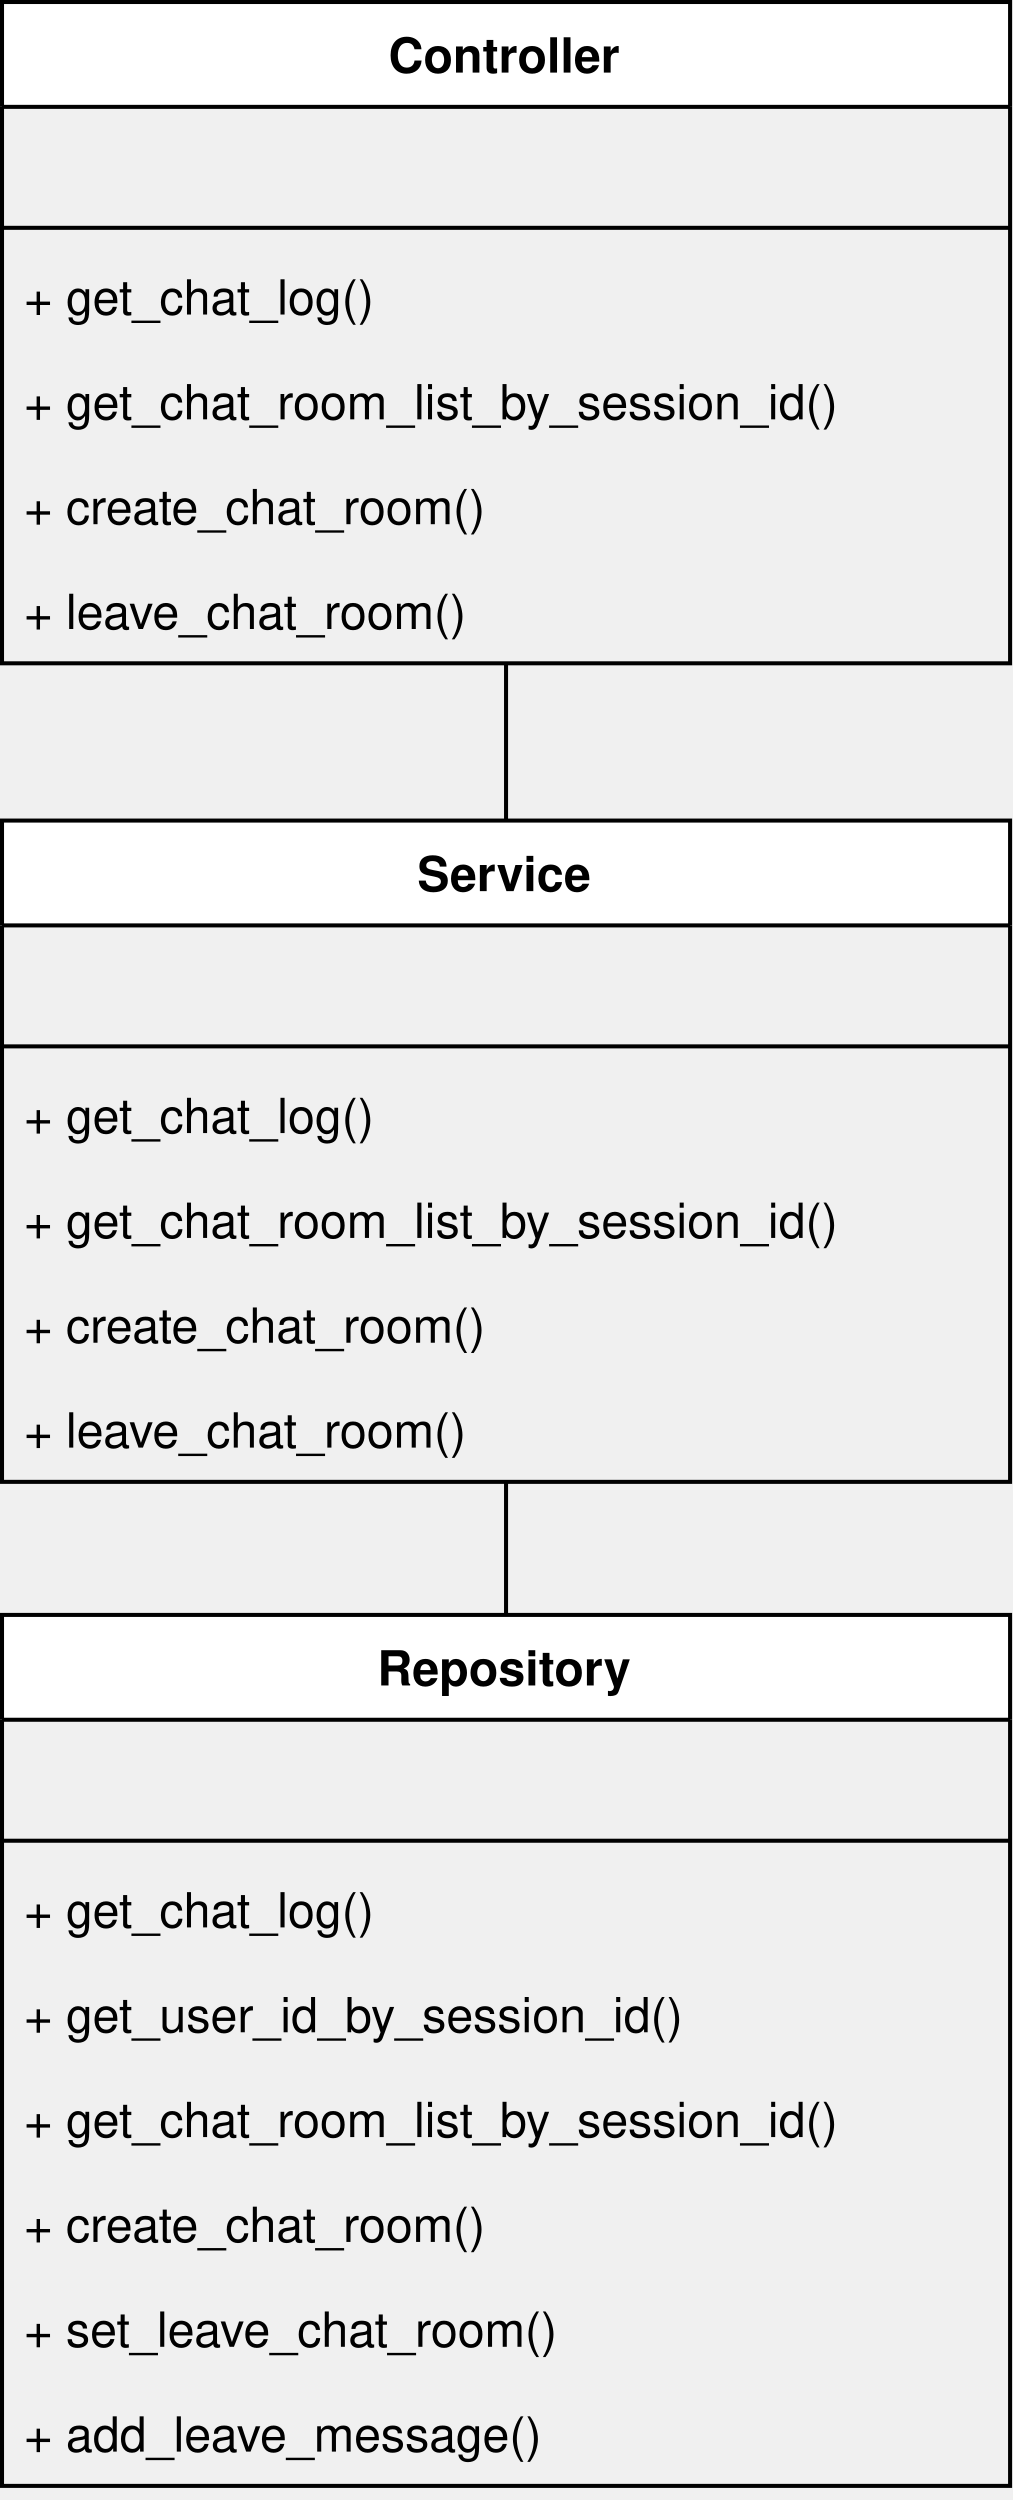
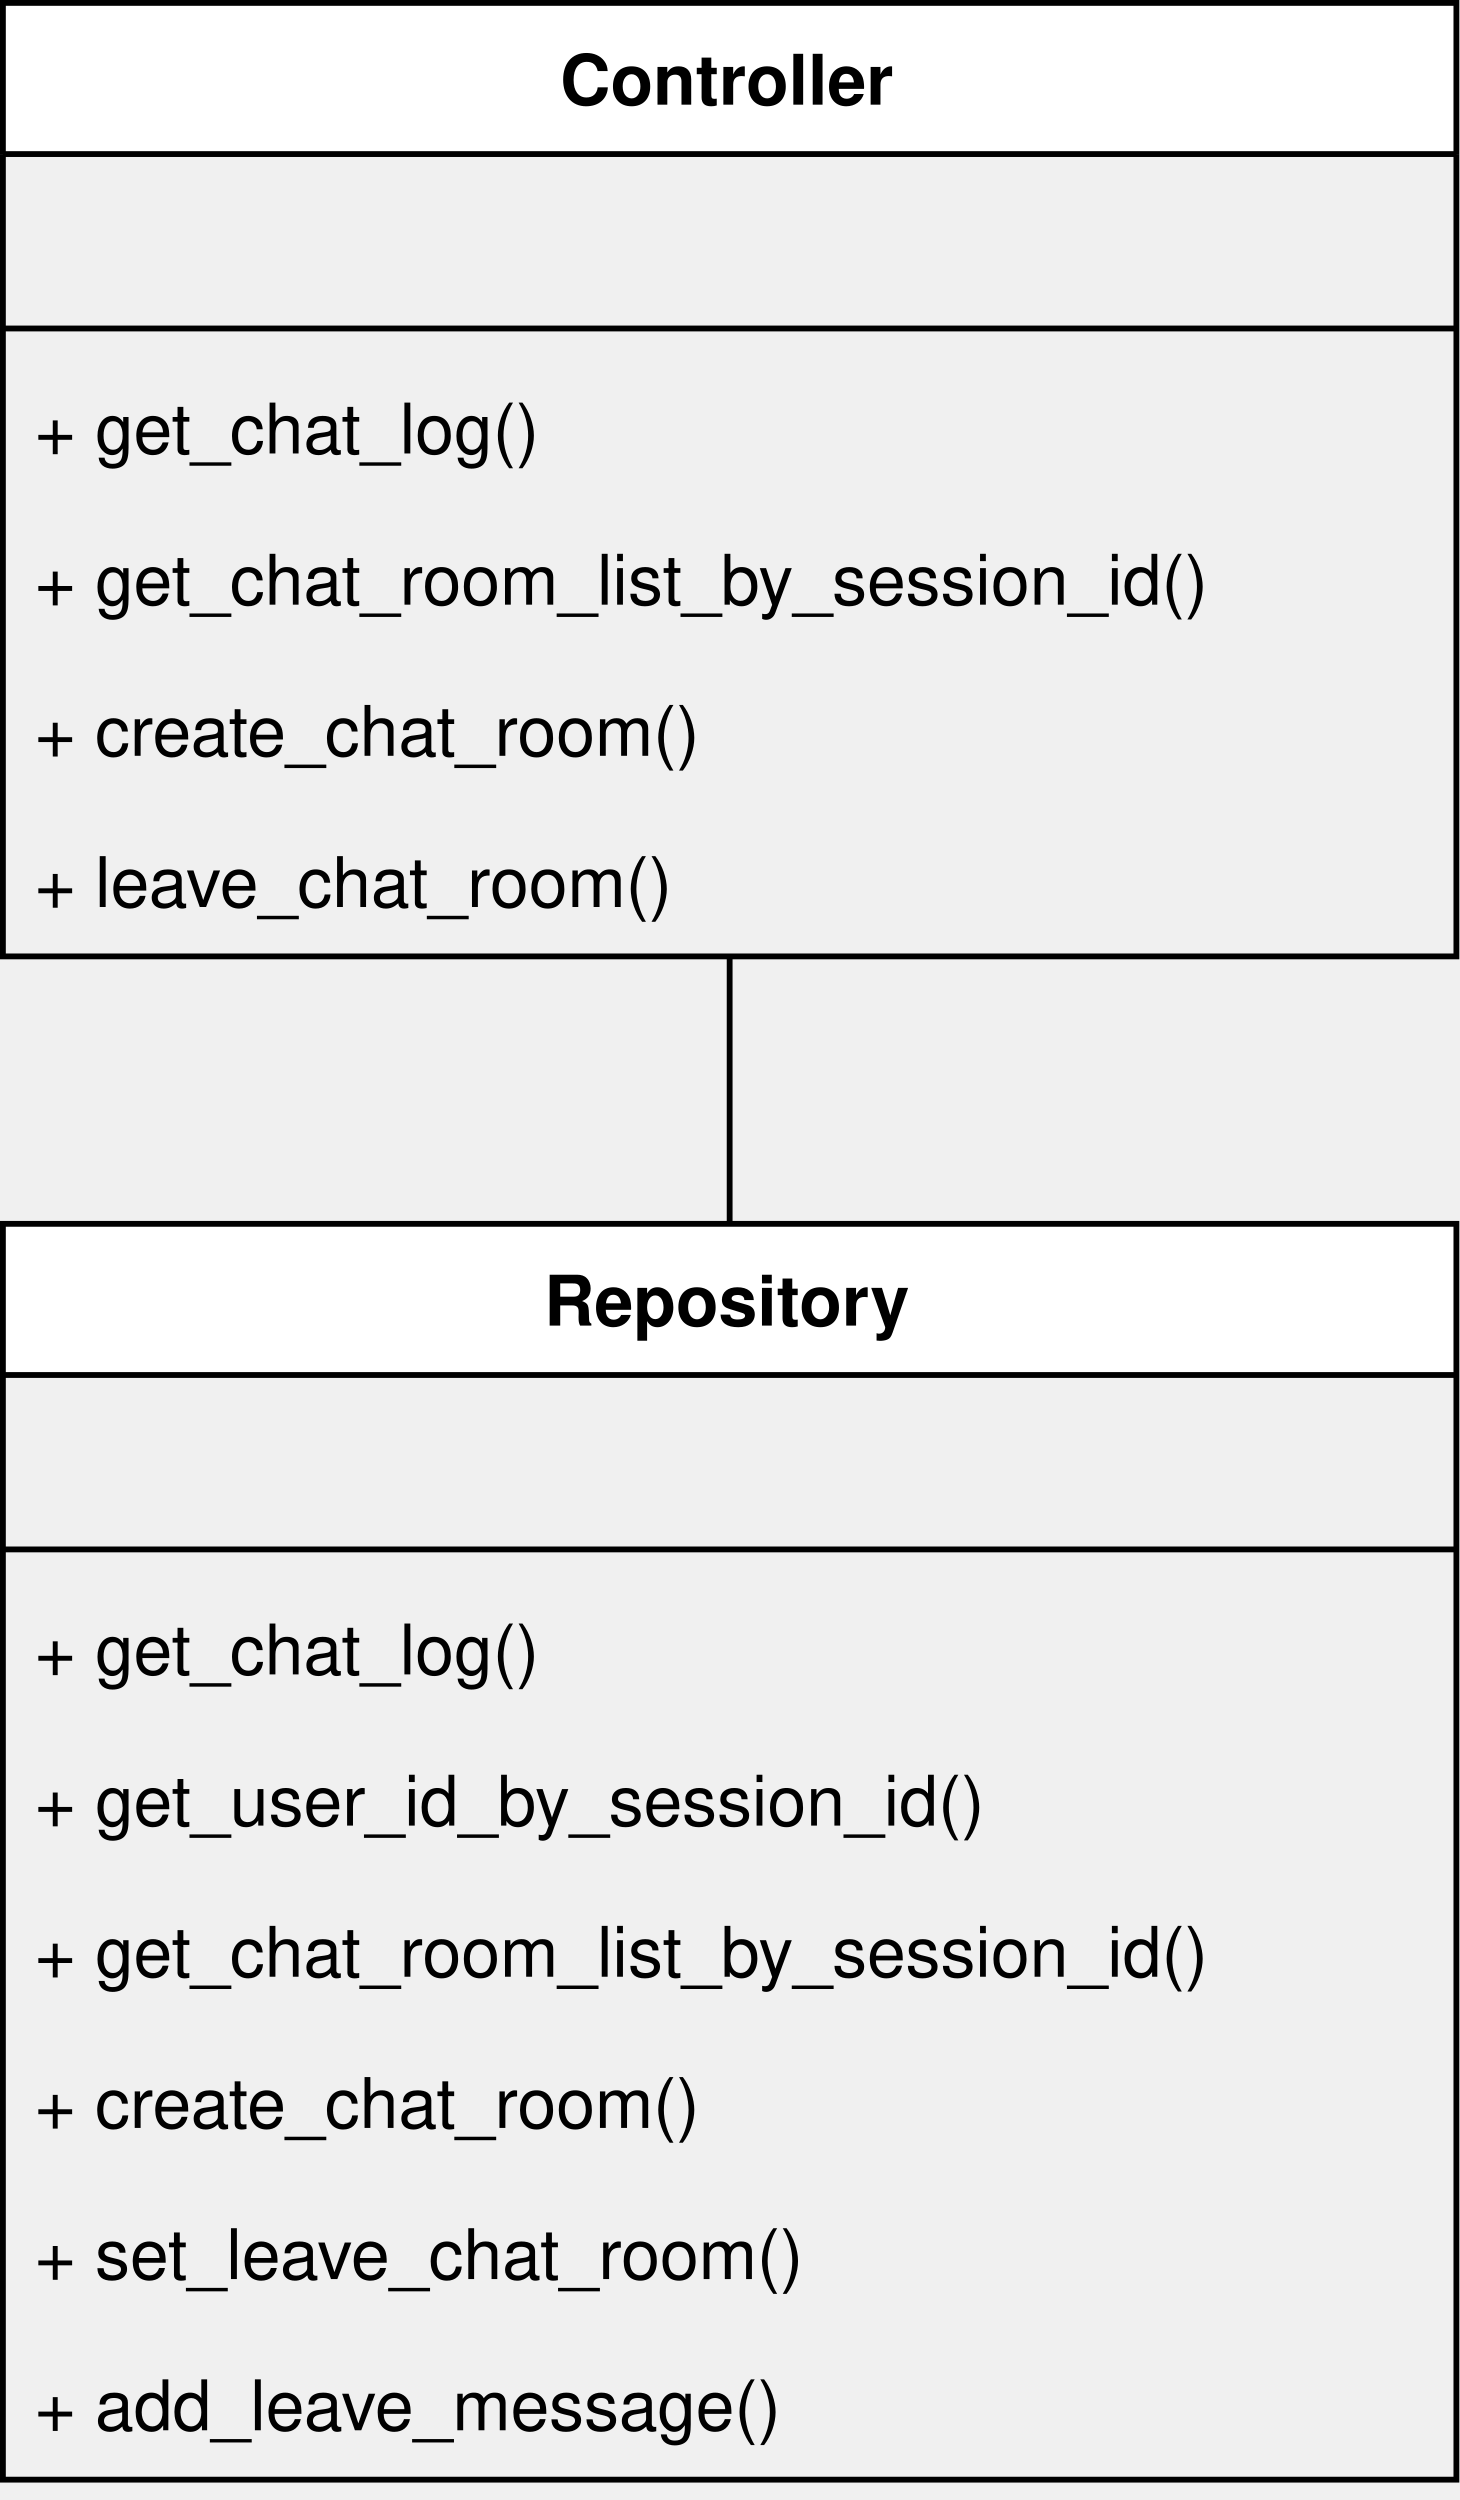
- <svg xmlns="http://www.w3.org/2000/svg" version="1.1" width="251px" height="620px" viewBox="-0.5 -0.5 251 620" content="&lt;mxfile host=&quot;app.diagrams.net&quot; modified=&quot;2022-10-29T10:10:19.348Z&quot; agent=&quot;5.0 (Macintosh; Intel Mac OS X 10_15_7) AppleWebKit/537.36 (KHTML, like Gecko) Chrome/106.0.0.0 Safari/537.36&quot; etag=&quot;yEZEyoZvbqQOq-qi9yln&quot; version=&quot;20.5.1&quot; type=&quot;device&quot;&gt;&lt;diagram id=&quot;ZD9ezN0mLUgwZ7PIAy2v&quot; name=&quot;페이지-1&quot;&gt;7Ztdb+I4FIZ/DdLuRVf5Lr0sMDN70VlVw0jTvUJuckiscWLkmK/++j0hNiGEFKZDmmplCbX45NjEfl5D3hMYuON080WQRfKVR8AGjhVtBu5k4Di2P7TxXxHZqogVqEgsaKRiVWBKX0AnquiSRpDXEiXnTNJFPRjyLINQ1mJECL6up805q7/qgsTQCExDwprRHzSSSRkdOrdV/G+gcaJf2Q7uyiMp0clqJnlCIr4+CLmfBu5YcC7LZ+lmDKxYPb0uZb/PLUf3JyYgk5d0oPOnH08v1sj55+a7ZXu3j3druFGjrAhbqgmPeSYFZwyEOm251WuRr2nKSIat0RyzpuqIjW3CaJzh8xBPBnu6oxUISXEZ79UByRcYDRPKogey5cvilHNJwp+6NUq4oC84LGFqTDwspFKEE9QypkVPDFsYFZBjzqNeB/so9JVsaokPJJcqEOI0ySKnz/tppETENBtxKXmqktQC4XRg07ry9p4n7gTgKUixxRTVwXGVBNQmcDzVXleKcnwVSw7VFHhKyUrF8X7sCjQ+Uax/gbvT4D4YO4N7q8EcZy13LAT/CWPOOMKdZLwUAWXsKKR1wGAuW1WQL0hIs/hhlzPxqsg3NfUixLHvnO02TEKjCLKCIJdEkhJXwWbBaSZ3S+OP8IFnP7b+8gc+nvgY23bVxkeRLiTKG+dC6I4coBbWUOjhMsztW6jJXrMOLkOt865O2m2SPmbM6I5dyVi/y9lvApwiKgYV0e8F8MmN3aDuNqm7Jwgz8gzskedUUl6ML8rcI/Ln4NbVS7MEBO0Suu9cBn3YEXPvBPNR8WEKchYmRM4Yj//40+z1K2MPLnxb72yv27fnwOPlRjpjNJez5+0shzzHbTWjkRHD1cUw7PuN3w5axBAKIBIqPRj4V4dv2xd+AnRH32+hz4CsDPxO4bvDvuEPG/CnIFY0BOPpOvJ0nuf27ensO2PqrrbDhx/b1emikrF117V1r2Pv29c5zXKdMXbvsd97d3Z6extn9wHU0Lu1c04V9Yy1ex/6/Xs7p62+Z7xd9/R7N3dO09l/g0VxLcXV6MbfXd/fBZfes3PszsCfKOiV/u7wr9nxv7rjyw31gb3eqaq+8Xq/6/XOYO/b63lt13jG63W73/v3es3qbUV+mYNAW2dMXtcy6N3keWfv4hvL/25q6N/0eW0VIOP53wF/767Pa7ubn+O7gfH93StA37brTwFtd/RJFCkFpPgZQGIw/Dvgf9f3ZaF3gQ2ELLovvvRekUxkqmszgi+zCCK16LgaYvtUNHBpVfPfw2OTTa21HRzWViBqfG3+qLKC58WXIoRXZqS/oyKJwGua1xJbanICGJF0VT+TUwuvuj4WQqtqPIFVr/H4+tJfD1HOQPWq8DUGug3ODFTOsDHQTgf7+bxdGtqr/n+koUvcZ6XRtm1/Uxquf1T+s94ojcA+Gsi5ljSwWf14pEyvfoPjfvoP&lt;/diagram&gt;&lt;/mxfile&gt;">
+ <svg xmlns="http://www.w3.org/2000/svg" version="1.1" width="251px" height="430px" viewBox="-0.5 -0.5 251 430" content="&lt;mxfile host=&quot;Electron&quot; modified=&quot;2022-11-06T05:10:53.481Z&quot; agent=&quot;5.0 (Windows NT 10.0; Win64; x64) AppleWebKit/537.36 (KHTML, like Gecko) draw.io/13.9.9 Chrome/85.0.418.121 Electron/10.1.5 Safari/537.36&quot; etag=&quot;qwDZwMQCb35k05IsuzCH&quot; version=&quot;13.9.9&quot; type=&quot;device&quot;&gt;&lt;diagram id=&quot;ZD9ezN0mLUgwZ7PIAy2v&quot; name=&quot;페이지-1&quot;&gt;7ZrbbuIwEIafJtLuRVfkROGyQLd70a5QqdTuFXKTIbHqxMgxpz79TohNCAmFrkijlSKhNh6PjT3f78RjYtjDaH0nyDx84D4ww+r4a8MeGZZldiwH/6WWTWZx+1ZmCAT1lVNumNB30C2VdUF9SAqOknMm6bxo9HgcgycLNiIEXxXdZpwVv3VOAigZJh5hZesz9WWYWXvWdW7/BTQI9Teb3X5WExHtrGaShMTnqz2TfWvYQ8G5zK6i9RBYGjwdl6zdzyO1u4EJiOU5Dejs5fnlvTOwfl89dUznetxfwZXqZUnYQk14yGMpOGMg1LDlRsciWdGIkRhLgxl6TVSNiWXCaBDjtYeDwZb2YAlCUgzjjaqQfI5WL6TMvycbvkiHnEjivenSIOSCvmO3hKk+sVpIpQirW/CYpC3R3EGrgAR9xjoO5oHpgawLjvckkcrg4TTJPKGvu2lERAQ0HnApeaScymHWMcMZwnrPpMJ+BzwCKTboomotW0lArQHLUeVVrijLVbZwX01dtXqIUnGw6zsHjReK9Se4WyXuxtAybjol5jhFuWUh+BsMOeMIdxTzTASUsQOT1gGDmTyqgmROPBoH91ufkZNbHtXUUxPHtjO2XTAh9X2IU4JcEkkyXCmbOaex3IbGHeAHRz/s/HANFwc+xLKZl/GTuguJ8sa5ELqFCaiFFaR6qMD84Xo5zV6z7p6HWvtdnLRdJn3ImNEtu4yxvsuZ/wQ4QlQMcqJPKfDRlVmibpep2xWEGXkFNuYJlZSn/YvM94D8KbhF9dI4BEHrhO5a50Hv1cTcqWA+SB+mIKdeSOSU8eDb93atXxh798zbem1r3bw+BR63G9GU0UROXzfTBJIEl9WU+q0YLi6GXtM3frN7RAyeACIh10ML/+LwTfPMJ0B99N0j9BmQZQu/Vvh2r2H4Vhn+I8zTXRRXvbdp3eXTOsc99/lv1ga+4p6f5XX7f9sF/+GC362e/yfJs6o2fm2W96ks7/PYG0/zqnL7Ns+rf703nuhpSVWSXyQgMKdrM7y6ZdB4iuecPOhp8/0vU0PzOZ9TcarfZvxfhb/xrM85duCT4N2gTfvrV4D+ta45BRw79CG+rxQQ4TOABNDyr4F/v+ltoXNGGgixf5O+F5GTDGWkz2YEX8Q++CroGCCxeUkLGFpV/LNfN1oXShvjxNlKwhfCgw8moE8tJRG4hTmDDviF1zfKbAQwIukSCuOoCrxqOk6Flp/xdDvFMx5Xb/11F9mUVKscX6kj23ULHTk6edMdZVMudbTVwW4+VdLAYv4SSeaev4pj3/4F&lt;/diagram&gt;&lt;/mxfile&gt;">
  <defs>
    <clipPath id="mx-clip-4-31-242-26-0">
      <rect x="4" y="31" width="242" height="26" />
    </clipPath>
    <clipPath id="mx-clip-4-65-242-26-0">
      <rect x="4" y="65" width="242" height="26" />
    </clipPath>
    <clipPath id="mx-clip-4-91-242-26-0">
      <rect x="4" y="91" width="242" height="26" />
    </clipPath>
    <clipPath id="mx-clip-4-117-242-26-0">
      <rect x="4" y="117" width="242" height="26" />
    </clipPath>
    <clipPath id="mx-clip-4-143-242-26-0">
      <rect x="4" y="143" width="242" height="26" />
    </clipPath>
-     <clipPath id="mx-clip-4-234-242-26-0">
-       <rect x="4" y="234" width="242" height="26" />
+     <clipPath id="mx-clip-4-241-242-26-0">
+       <rect x="4" y="241" width="242" height="26" />
    </clipPath>
-     <clipPath id="mx-clip-4-268-242-26-0">
-       <rect x="4" y="268" width="242" height="26" />
+     <clipPath id="mx-clip-4-275-242-26-0">
+       <rect x="4" y="275" width="242" height="26" />
    </clipPath>
-     <clipPath id="mx-clip-4-294-242-26-0">
-       <rect x="4" y="294" width="242" height="26" />
+     <clipPath id="mx-clip-4-301-242-26-0">
+       <rect x="4" y="301" width="242" height="26" />
    </clipPath>
-     <clipPath id="mx-clip-4-320-242-26-0">
-       <rect x="4" y="320" width="242" height="26" />
+     <clipPath id="mx-clip-4-327-242-26-0">
+       <rect x="4" y="327" width="242" height="26" />
    </clipPath>
-     <clipPath id="mx-clip-4-346-242-26-0">
-       <rect x="4" y="346" width="242" height="26" />
+     <clipPath id="mx-clip-4-353-242-26-0">
+       <rect x="4" y="353" width="242" height="26" />
    </clipPath>
-     <clipPath id="mx-clip-4-431-242-26-0">
-       <rect x="4" y="431" width="242" height="26" />
+     <clipPath id="mx-clip-4-379-242-26-0">
+       <rect x="4" y="379" width="242" height="26" />
    </clipPath>
-     <clipPath id="mx-clip-4-465-242-26-0">
-       <rect x="4" y="465" width="242" height="26" />
-     </clipPath>
-     <clipPath id="mx-clip-4-491-242-26-0">
-       <rect x="4" y="491" width="242" height="26" />
-     </clipPath>
-     <clipPath id="mx-clip-4-517-242-26-0">
-       <rect x="4" y="517" width="242" height="26" />
-     </clipPath>
-     <clipPath id="mx-clip-4-543-242-26-0">
-       <rect x="4" y="543" width="242" height="26" />
-     </clipPath>
-     <clipPath id="mx-clip-4-569-242-26-0">
-       <rect x="4" y="569" width="242" height="26" />
-     </clipPath>
-     <clipPath id="mx-clip-4-595-242-26-0">
-       <rect x="4" y="595" width="242" height="26" />
+     <clipPath id="mx-clip-4-405-242-26-0">
+       <rect x="4" y="405" width="242" height="26" />
    </clipPath>
  </defs>
  <g>
-     <path d="M 0 26 L 0 0 L 250 0 L 250 26" fill="rgb(255, 255, 255)" stroke="rgb(0, 0, 0)" stroke-miterlimit="10" pointer-events="all" />
-     <path d="M 0 26 L 0 164 L 250 164 L 250 26" fill="none" stroke="rgb(0, 0, 0)" stroke-miterlimit="10" pointer-events="none" />
-     <path d="M 0 26 L 250 26" fill="none" stroke="rgb(0, 0, 0)" stroke-miterlimit="10" pointer-events="none" />
-     <g fill="rgb(0, 0, 0)" font-family="Helvetica" font-weight="bold" pointer-events="none" text-anchor="middle" font-size="12px">
+     <path d="M 0 26 L 0 0 L 250 0 L 250 26" fill="#ffffff" stroke="#000000" stroke-miterlimit="10" pointer-events="all" />
+     <path d="M 0 26 L 0 164 L 250 164 L 250 26" fill="none" stroke="#000000" stroke-miterlimit="10" pointer-events="none" />
+     <path d="M 0 26 L 250 26" fill="none" stroke="#000000" stroke-miterlimit="10" pointer-events="none" />
+     <g fill="#000000" font-family="Helvetica" font-weight="bold" pointer-events="none" text-anchor="middle" font-size="12px">
      <text x="124.5" y="17.5">Controller</text>
    </g>
-     <g fill="rgb(0, 0, 0)" font-family="Helvetica" pointer-events="none" clip-path="url(#mx-clip-4-31-242-26-0)" font-size="12px" />
-     <path d="M 0 56 L 250 56" fill="none" stroke="rgb(0, 0, 0)" stroke-miterlimit="10" pointer-events="none" />
-     <g fill="rgb(0, 0, 0)" font-family="Helvetica" pointer-events="none" clip-path="url(#mx-clip-4-65-242-26-0)" font-size="12px">
+     <g fill="#000000" font-family="Helvetica" pointer-events="none" clip-path="url(#mx-clip-4-31-242-26-0)" font-size="12px" />
+     <path d="M 0 56 L 250 56" fill="none" stroke="#000000" stroke-miterlimit="10" pointer-events="none" />
+     <g fill="#000000" font-family="Helvetica" pointer-events="none" clip-path="url(#mx-clip-4-65-242-26-0)" font-size="12px">
      <text x="5.5" y="77.5">+ get_chat_log()</text>
    </g>
-     <g fill="rgb(0, 0, 0)" font-family="Helvetica" pointer-events="none" clip-path="url(#mx-clip-4-91-242-26-0)" font-size="12px">
+     <g fill="#000000" font-family="Helvetica" pointer-events="none" clip-path="url(#mx-clip-4-91-242-26-0)" font-size="12px">
      <text x="5.5" y="103.5">+ get_chat_room_list_by_session_id()</text>
    </g>
-     <g fill="rgb(0, 0, 0)" font-family="Helvetica" pointer-events="none" clip-path="url(#mx-clip-4-117-242-26-0)" font-size="12px">
+     <g fill="#000000" font-family="Helvetica" pointer-events="none" clip-path="url(#mx-clip-4-117-242-26-0)" font-size="12px">
      <text x="5.5" y="129.5">+ create_chat_room()</text>
    </g>
-     <g fill="rgb(0, 0, 0)" font-family="Helvetica" pointer-events="none" clip-path="url(#mx-clip-4-143-242-26-0)" font-size="12px">
+     <g fill="#000000" font-family="Helvetica" pointer-events="none" clip-path="url(#mx-clip-4-143-242-26-0)" font-size="12px">
      <text x="5.5" y="155.5">+ leave_chat_room()</text>
    </g>
-     <path d="M 0 229 L 0 203 L 250 203 L 250 229" fill="rgb(255, 255, 255)" stroke="rgb(0, 0, 0)" stroke-miterlimit="10" pointer-events="none" />
-     <path d="M 0 229 L 0 367 L 250 367 L 250 229" fill="none" stroke="rgb(0, 0, 0)" stroke-miterlimit="10" pointer-events="none" />
-     <path d="M 0 229 L 250 229" fill="none" stroke="rgb(0, 0, 0)" stroke-miterlimit="10" pointer-events="none" />
-     <g fill="rgb(0, 0, 0)" font-family="Helvetica" font-weight="bold" pointer-events="none" text-anchor="middle" font-size="12px">
-       <text x="124.5" y="220.5">Service</text>
+     <path d="M 0 236 L 0 210 L 250 210 L 250 236" fill="#ffffff" stroke="#000000" stroke-miterlimit="10" pointer-events="none" />
+     <path d="M 0 236 L 0 426 L 250 426 L 250 236" fill="none" stroke="#000000" stroke-miterlimit="10" pointer-events="none" />
+     <path d="M 0 236 L 250 236" fill="none" stroke="#000000" stroke-miterlimit="10" pointer-events="none" />
+     <g fill="#000000" font-family="Helvetica" font-weight="bold" pointer-events="none" text-anchor="middle" font-size="12px">
+       <text x="124.5" y="227.5">Repository</text>
    </g>
-     <g fill="rgb(0, 0, 0)" font-family="Helvetica" pointer-events="none" clip-path="url(#mx-clip-4-234-242-26-0)" font-size="12px" />
-     <path d="M 0 259 L 250 259" fill="none" stroke="rgb(0, 0, 0)" stroke-miterlimit="10" pointer-events="none" />
-     <g fill="rgb(0, 0, 0)" font-family="Helvetica" pointer-events="none" clip-path="url(#mx-clip-4-268-242-26-0)" font-size="12px">
-       <text x="5.5" y="280.5">+ get_chat_log()</text>
+     <g fill="#000000" font-family="Helvetica" pointer-events="none" clip-path="url(#mx-clip-4-241-242-26-0)" font-size="12px" />
+     <path d="M 0 266 L 250 266" fill="none" stroke="#000000" stroke-miterlimit="10" pointer-events="none" />
+     <g fill="#000000" font-family="Helvetica" pointer-events="none" clip-path="url(#mx-clip-4-275-242-26-0)" font-size="12px">
+       <text x="5.5" y="287.5">+ get_chat_log()</text>
    </g>
-     <g fill="rgb(0, 0, 0)" font-family="Helvetica" pointer-events="none" clip-path="url(#mx-clip-4-294-242-26-0)" font-size="12px">
-       <text x="5.5" y="306.5">+ get_chat_room_list_by_session_id()</text>
+     <g fill="#000000" font-family="Helvetica" pointer-events="none" clip-path="url(#mx-clip-4-301-242-26-0)" font-size="12px">
+       <text x="5.5" y="313.5">+ get_user_id_by_session_id()</text>
    </g>
-     <g fill="rgb(0, 0, 0)" font-family="Helvetica" pointer-events="none" clip-path="url(#mx-clip-4-320-242-26-0)" font-size="12px">
-       <text x="5.5" y="332.5">+ create_chat_room()</text>
+     <g fill="#000000" font-family="Helvetica" pointer-events="none" clip-path="url(#mx-clip-4-327-242-26-0)" font-size="12px">
+       <text x="5.5" y="339.5">+ get_chat_room_list_by_session_id()</text>
    </g>
-     <g fill="rgb(0, 0, 0)" font-family="Helvetica" pointer-events="none" clip-path="url(#mx-clip-4-346-242-26-0)" font-size="12px">
-       <text x="5.5" y="358.5">+ leave_chat_room()</text>
+     <g fill="#000000" font-family="Helvetica" pointer-events="none" clip-path="url(#mx-clip-4-353-242-26-0)" font-size="12px">
+       <text x="5.5" y="365.5">+ create_chat_room()</text>
    </g>
-     <path d="M 0 426 L 0 400 L 250 400 L 250 426" fill="rgb(255, 255, 255)" stroke="rgb(0, 0, 0)" stroke-miterlimit="10" pointer-events="none" />
-     <path d="M 0 426 L 0 616 L 250 616 L 250 426" fill="none" stroke="rgb(0, 0, 0)" stroke-miterlimit="10" pointer-events="none" />
-     <path d="M 0 426 L 250 426" fill="none" stroke="rgb(0, 0, 0)" stroke-miterlimit="10" pointer-events="none" />
-     <g fill="rgb(0, 0, 0)" font-family="Helvetica" font-weight="bold" pointer-events="none" text-anchor="middle" font-size="12px">
-       <text x="124.5" y="417.5">Repository</text>
+     <g fill="#000000" font-family="Helvetica" pointer-events="none" clip-path="url(#mx-clip-4-379-242-26-0)" font-size="12px">
+       <text x="5.5" y="391.5">+ set_leave_chat_room()</text>
    </g>
-     <g fill="rgb(0, 0, 0)" font-family="Helvetica" pointer-events="none" clip-path="url(#mx-clip-4-431-242-26-0)" font-size="12px" />
-     <path d="M 0 456 L 250 456" fill="none" stroke="rgb(0, 0, 0)" stroke-miterlimit="10" pointer-events="none" />
-     <g fill="rgb(0, 0, 0)" font-family="Helvetica" pointer-events="none" clip-path="url(#mx-clip-4-465-242-26-0)" font-size="12px">
-       <text x="5.5" y="477.5">+ get_chat_log()</text>
+     <g fill="#000000" font-family="Helvetica" pointer-events="none" clip-path="url(#mx-clip-4-405-242-26-0)" font-size="12px">
+       <text x="5.5" y="417.5">+ add_leave_message()</text>
    </g>
-     <g fill="rgb(0, 0, 0)" font-family="Helvetica" pointer-events="none" clip-path="url(#mx-clip-4-491-242-26-0)" font-size="12px">
-       <text x="5.5" y="503.5">+ get_user_id_by_session_id()</text>
-     </g>
-     <g fill="rgb(0, 0, 0)" font-family="Helvetica" pointer-events="none" clip-path="url(#mx-clip-4-517-242-26-0)" font-size="12px">
-       <text x="5.5" y="529.5">+ get_chat_room_list_by_session_id()</text>
-     </g>
-     <g fill="rgb(0, 0, 0)" font-family="Helvetica" pointer-events="none" clip-path="url(#mx-clip-4-543-242-26-0)" font-size="12px">
-       <text x="5.5" y="555.5">+ create_chat_room()</text>
-     </g>
-     <g fill="rgb(0, 0, 0)" font-family="Helvetica" pointer-events="none" clip-path="url(#mx-clip-4-569-242-26-0)" font-size="12px">
-       <text x="5.5" y="581.5">+ set_leave_chat_room()</text>
-     </g>
-     <g fill="rgb(0, 0, 0)" font-family="Helvetica" pointer-events="none" clip-path="url(#mx-clip-4-595-242-26-0)" font-size="12px">
-       <text x="5.5" y="607.5">+ add_leave_message()</text>
-     </g>
-     <path d="M 125 164 L 125 203" fill="none" stroke="rgb(0, 0, 0)" stroke-miterlimit="10" pointer-events="none" />
-     <path d="M 125 367 L 125 400" fill="none" stroke="rgb(0, 0, 0)" stroke-miterlimit="10" pointer-events="none" />
+     <path d="M 125 164 L 125 210" fill="none" stroke="#000000" stroke-miterlimit="10" pointer-events="none" />
  </g>
</svg>
